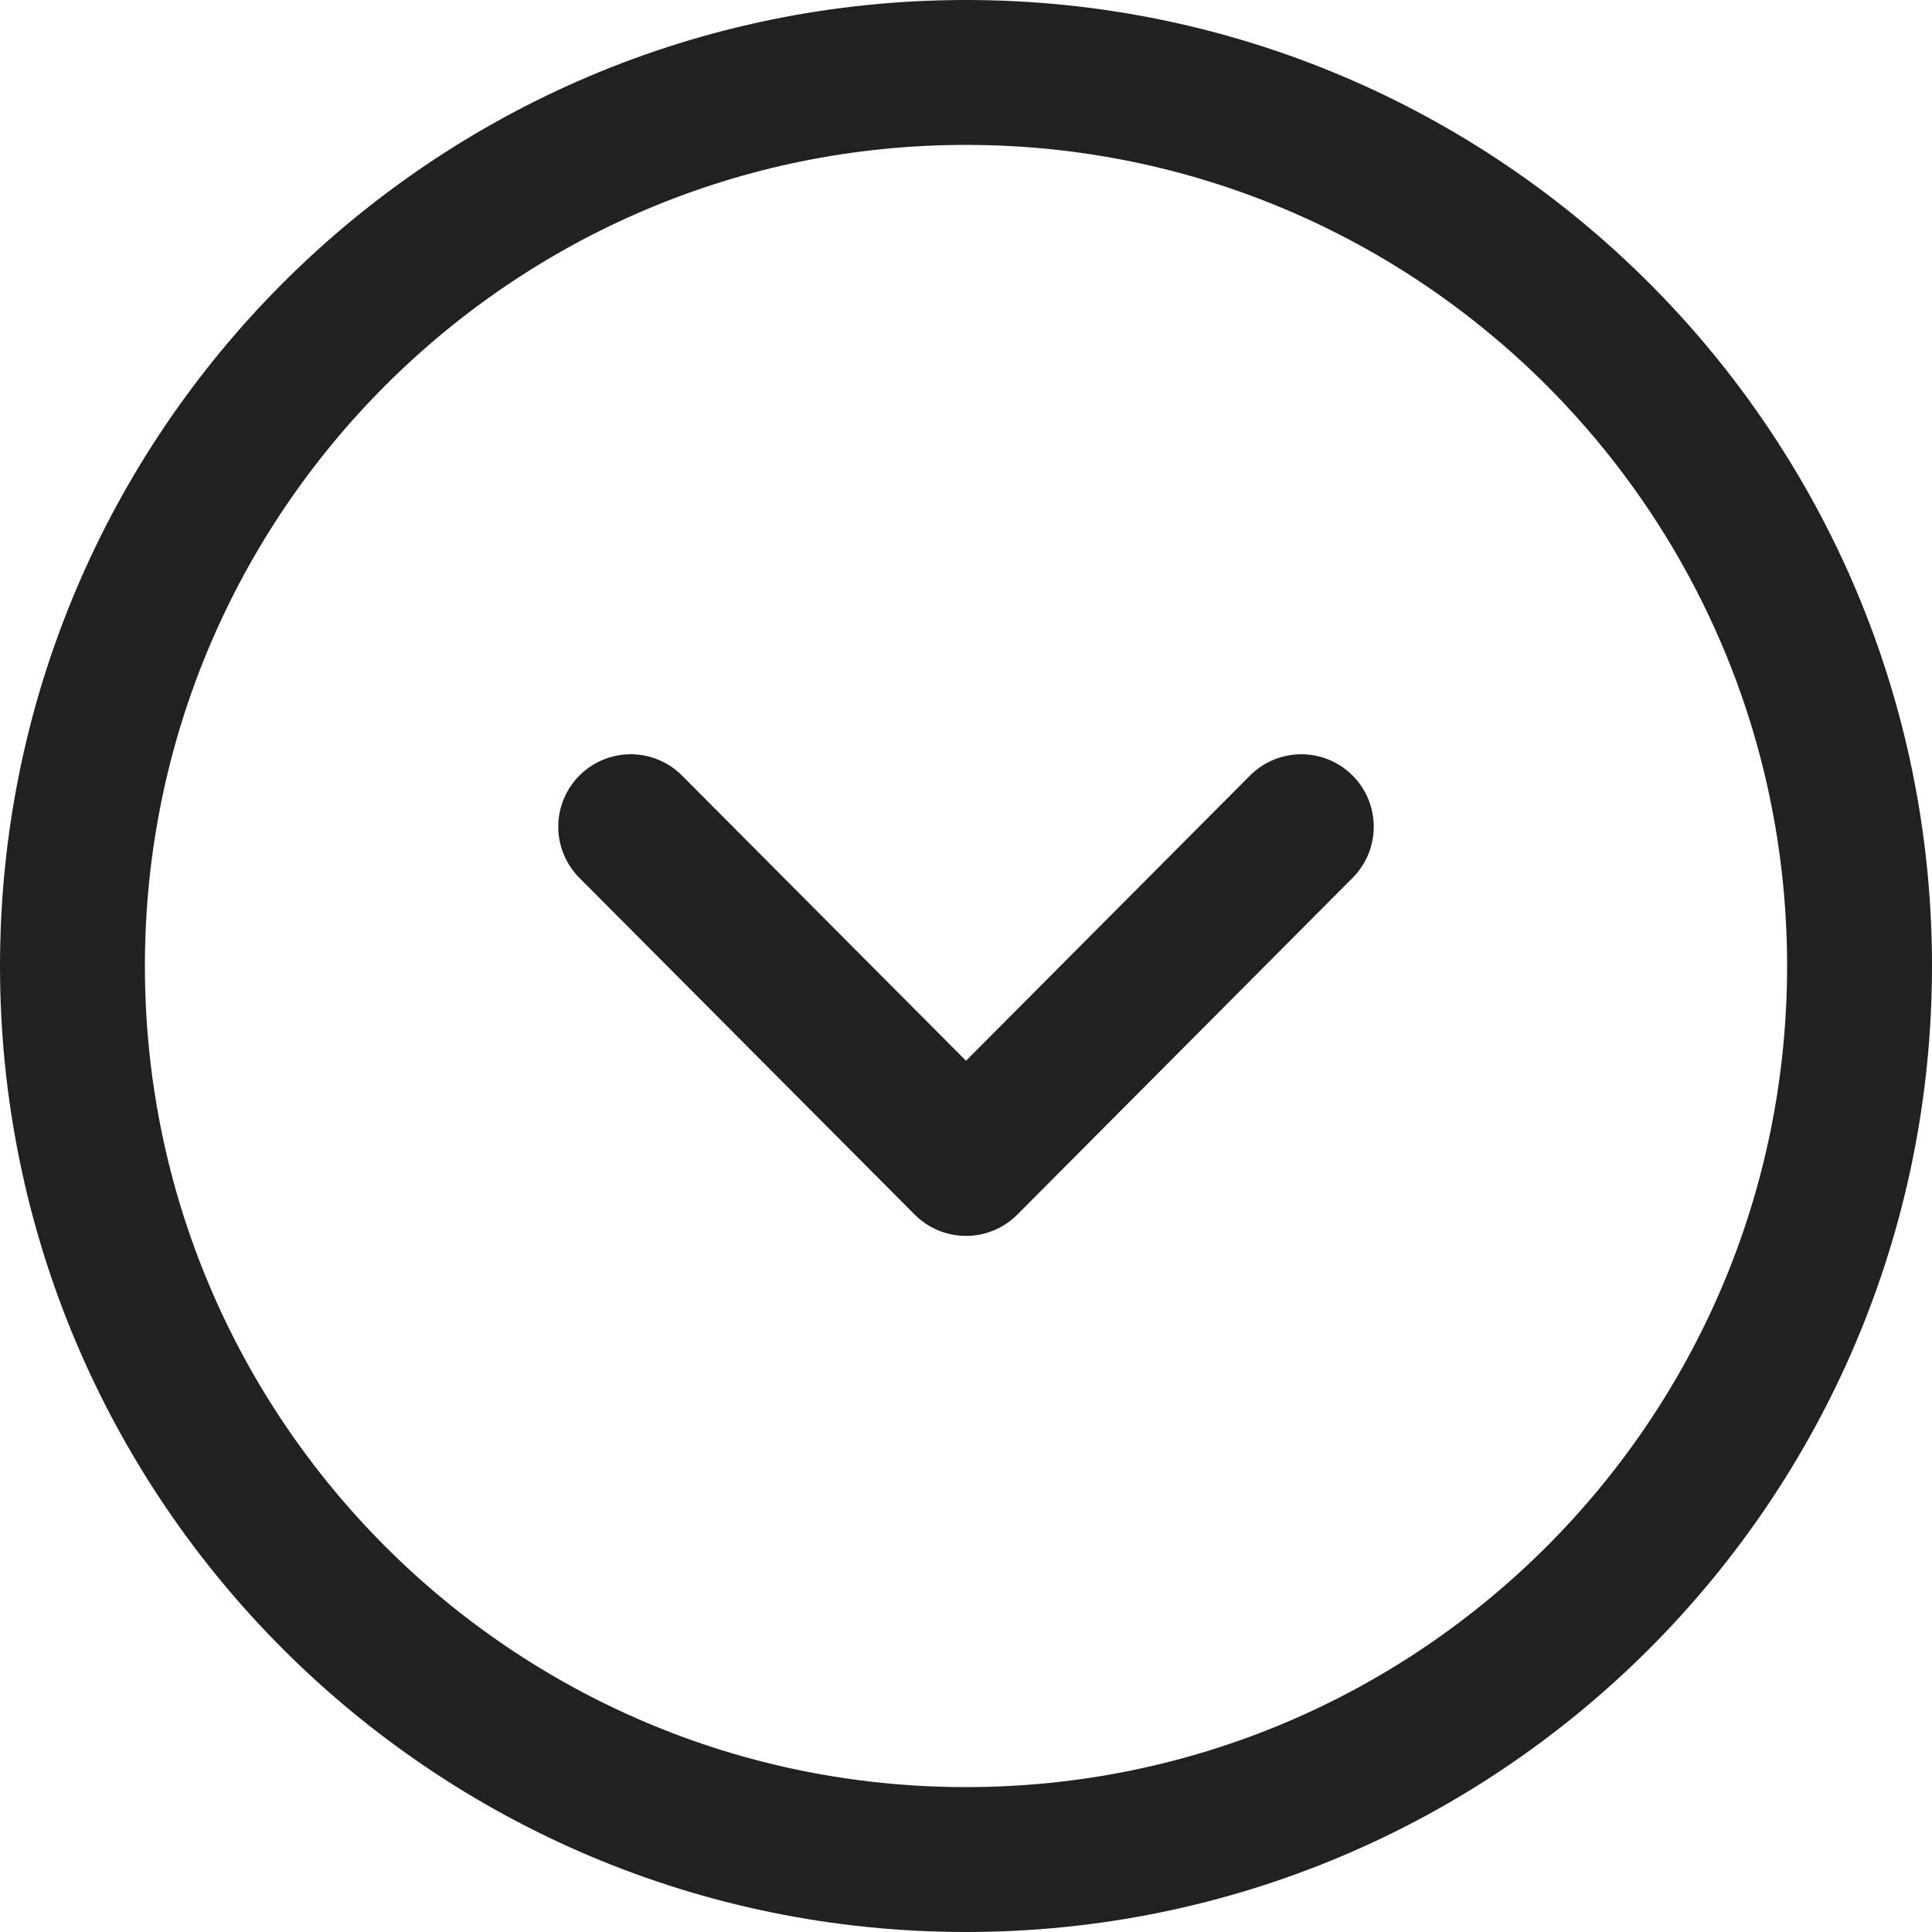
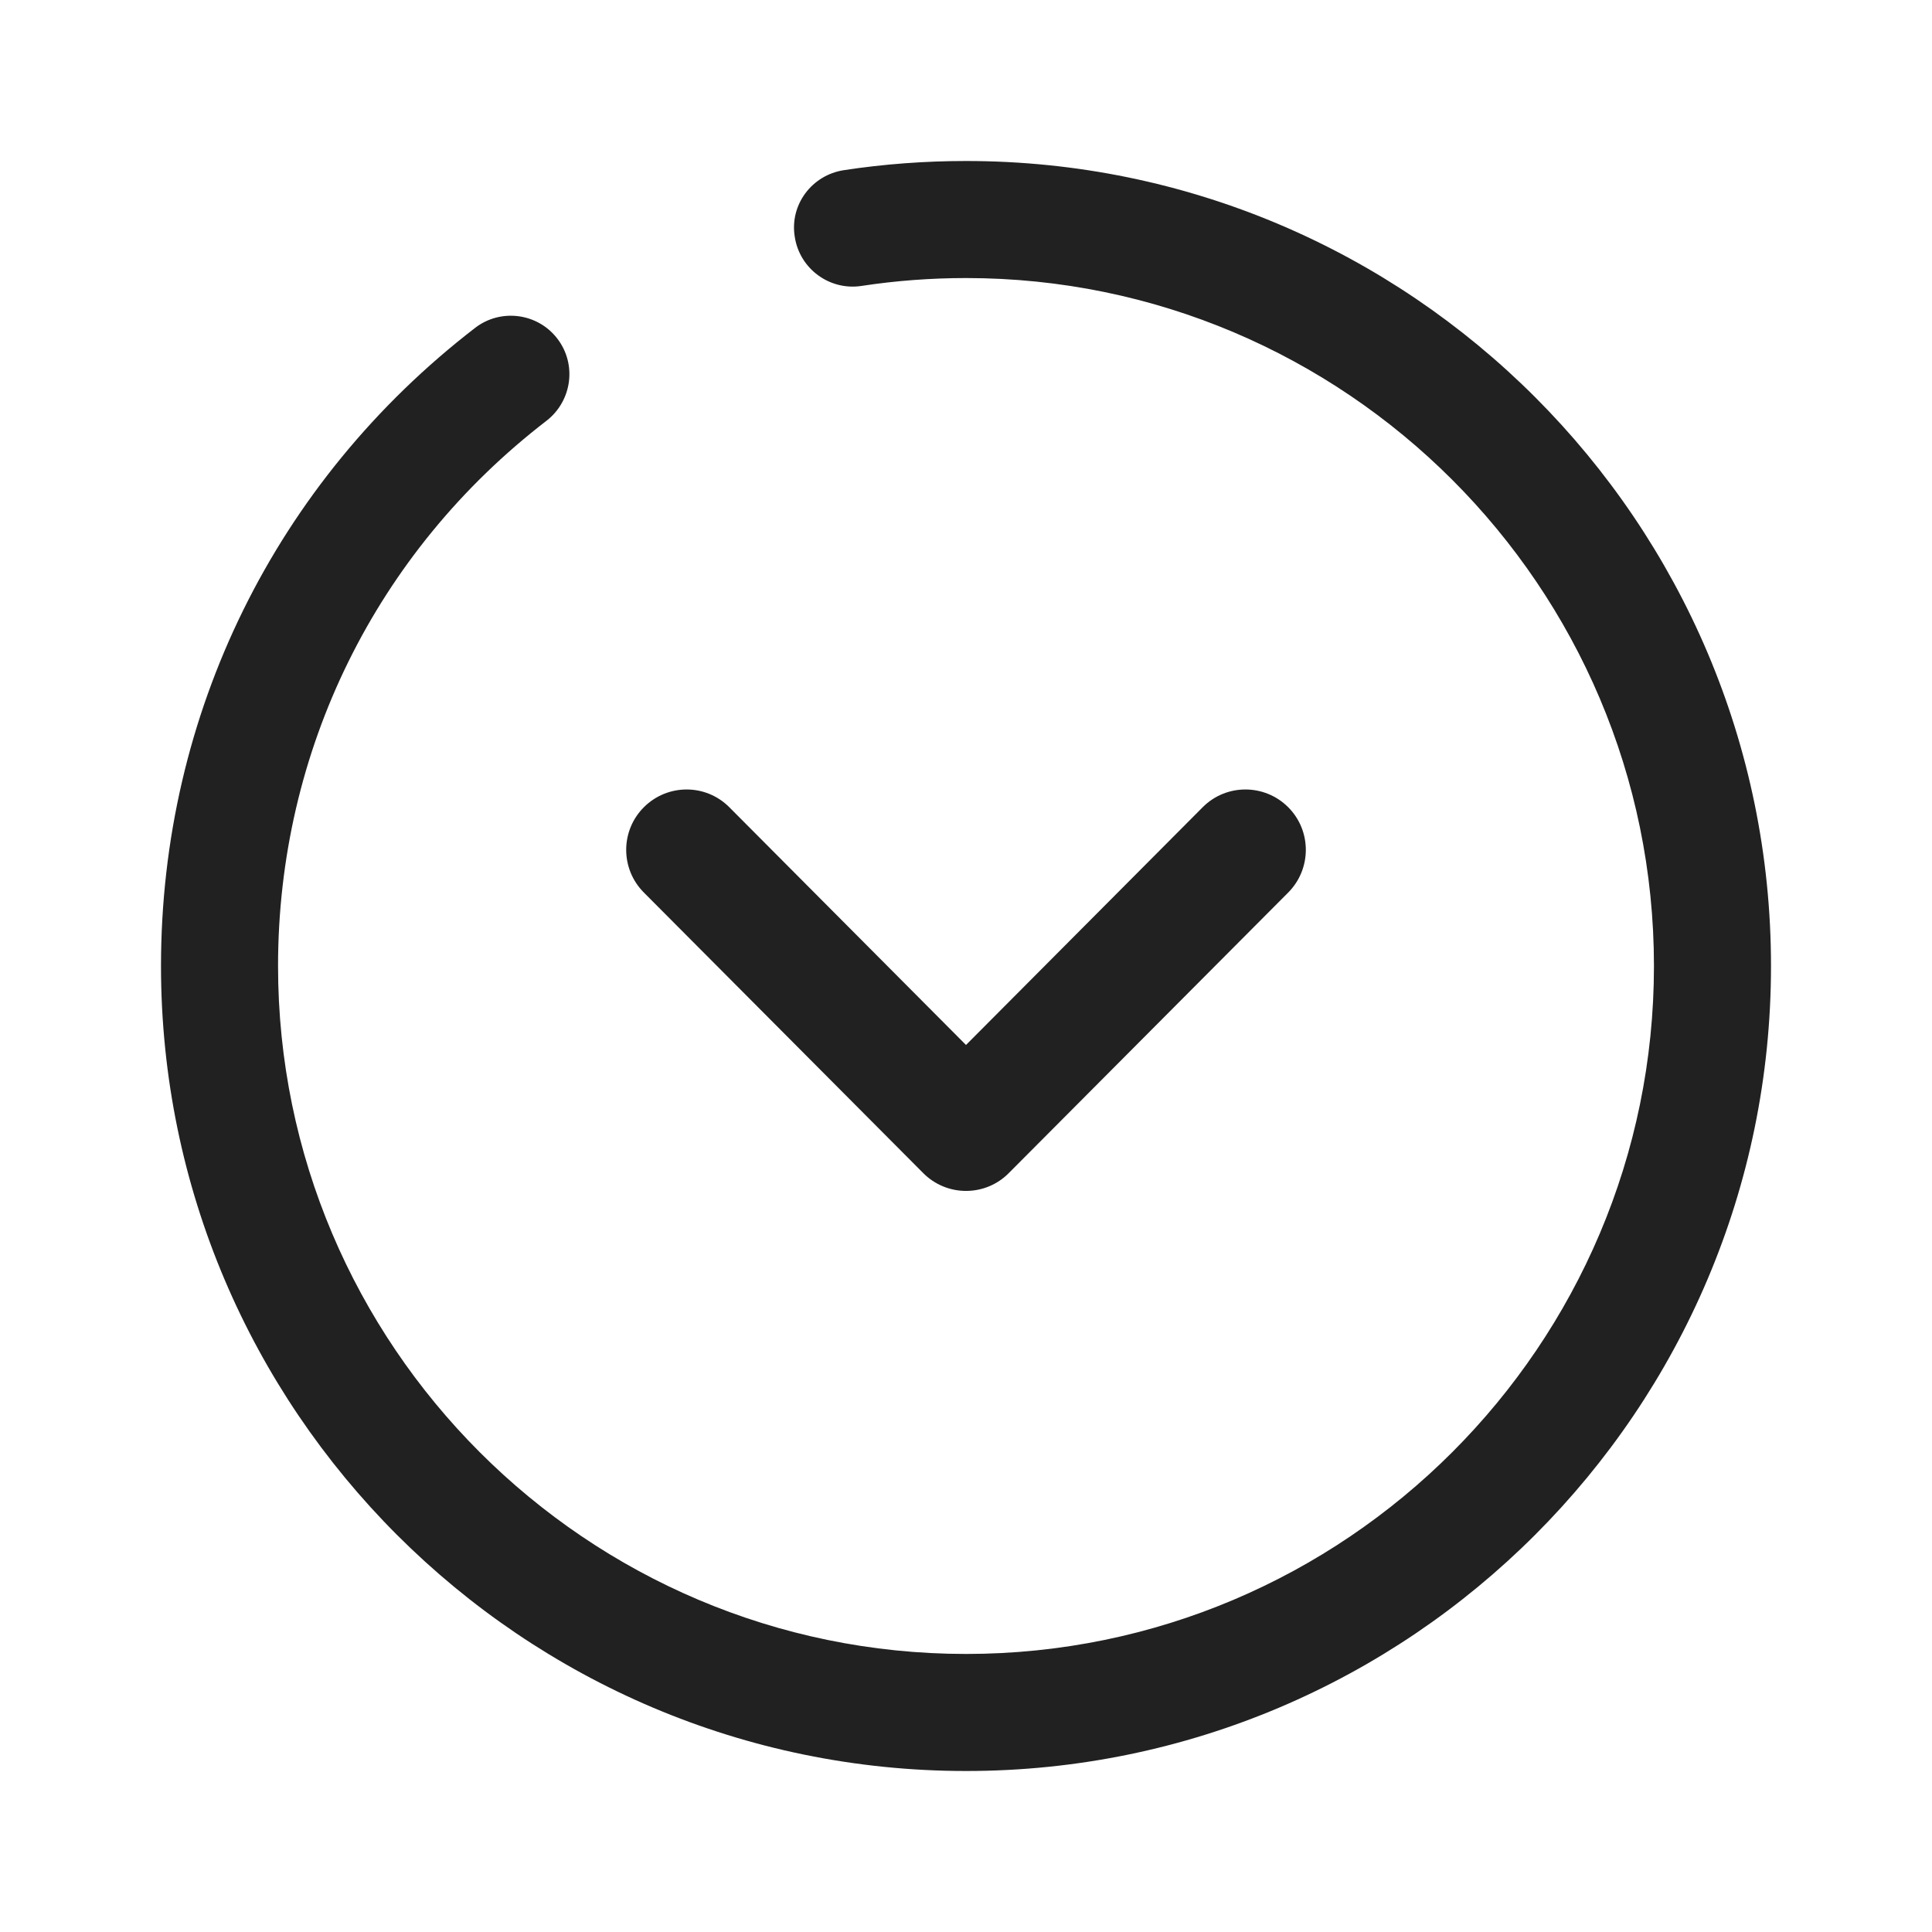
- <svg xmlns="http://www.w3.org/2000/svg" width="24" height="24" viewBox="0 0 20 20" fill="none">
-   <path fill-rule="evenodd" clip-rule="evenodd" d="M0.75 10C0.75 15.108 4.891 19.25 10 19.25C15.108 19.25 19.25 15.108 19.25 10C19.25 4.892 15.108 0.75 10 0.75C4.891 0.75 0.75 4.892 0.75 10Z" stroke="#212121" stroke-width="1.5" stroke-linecap="round" stroke-linejoin="round" />
-   <path d="M6.529 8.558L10 12.044L13.471 8.558" stroke="#212121" stroke-width="1.5" stroke-linecap="round" stroke-linejoin="round" />
+ <svg xmlns="http://www.w3.org/2000/svg" width="24" height="24" viewBox="0 0 24 24" fill="none">
+   <path fill-rule="evenodd" clip-rule="evenodd" d="M10.482 2.114C10.979 2.038 11.491 2 12.001 2C17.515 2 22 6.486 22 12C22 17.514 17.515 22 12.001 22C6.486 22 2 17.514 2 12C2 8.872 3.423 5.983 5.902 4.073C6.22 3.828 6.678 3.888 6.922 4.205C7.168 4.523 7.107 4.979 6.79 5.226C4.669 6.857 3.454 9.327 3.454 12C3.454 16.712 7.287 20.546 12.001 20.546C16.712 20.546 20.546 16.712 20.546 12C20.546 7.288 16.712 3.454 12.001 3.454C11.563 3.454 11.127 3.487 10.701 3.552C10.306 3.612 9.934 3.34 9.873 2.943C9.807 2.544 10.085 2.175 10.482 2.114ZM12 14.794C11.801 14.794 11.61 14.715 11.469 14.573L7.998 11.087C7.705 10.793 7.706 10.318 8 10.026C8.294 9.734 8.768 9.734 9.06 10.028L12 12.981L14.94 10.028C15.232 9.734 15.707 9.734 16.001 10.026C16.294 10.318 16.295 10.793 16.003 11.087L12.531 14.573C12.391 14.715 12.2 14.794 12 14.794Z" fill="#212121" />
</svg>
